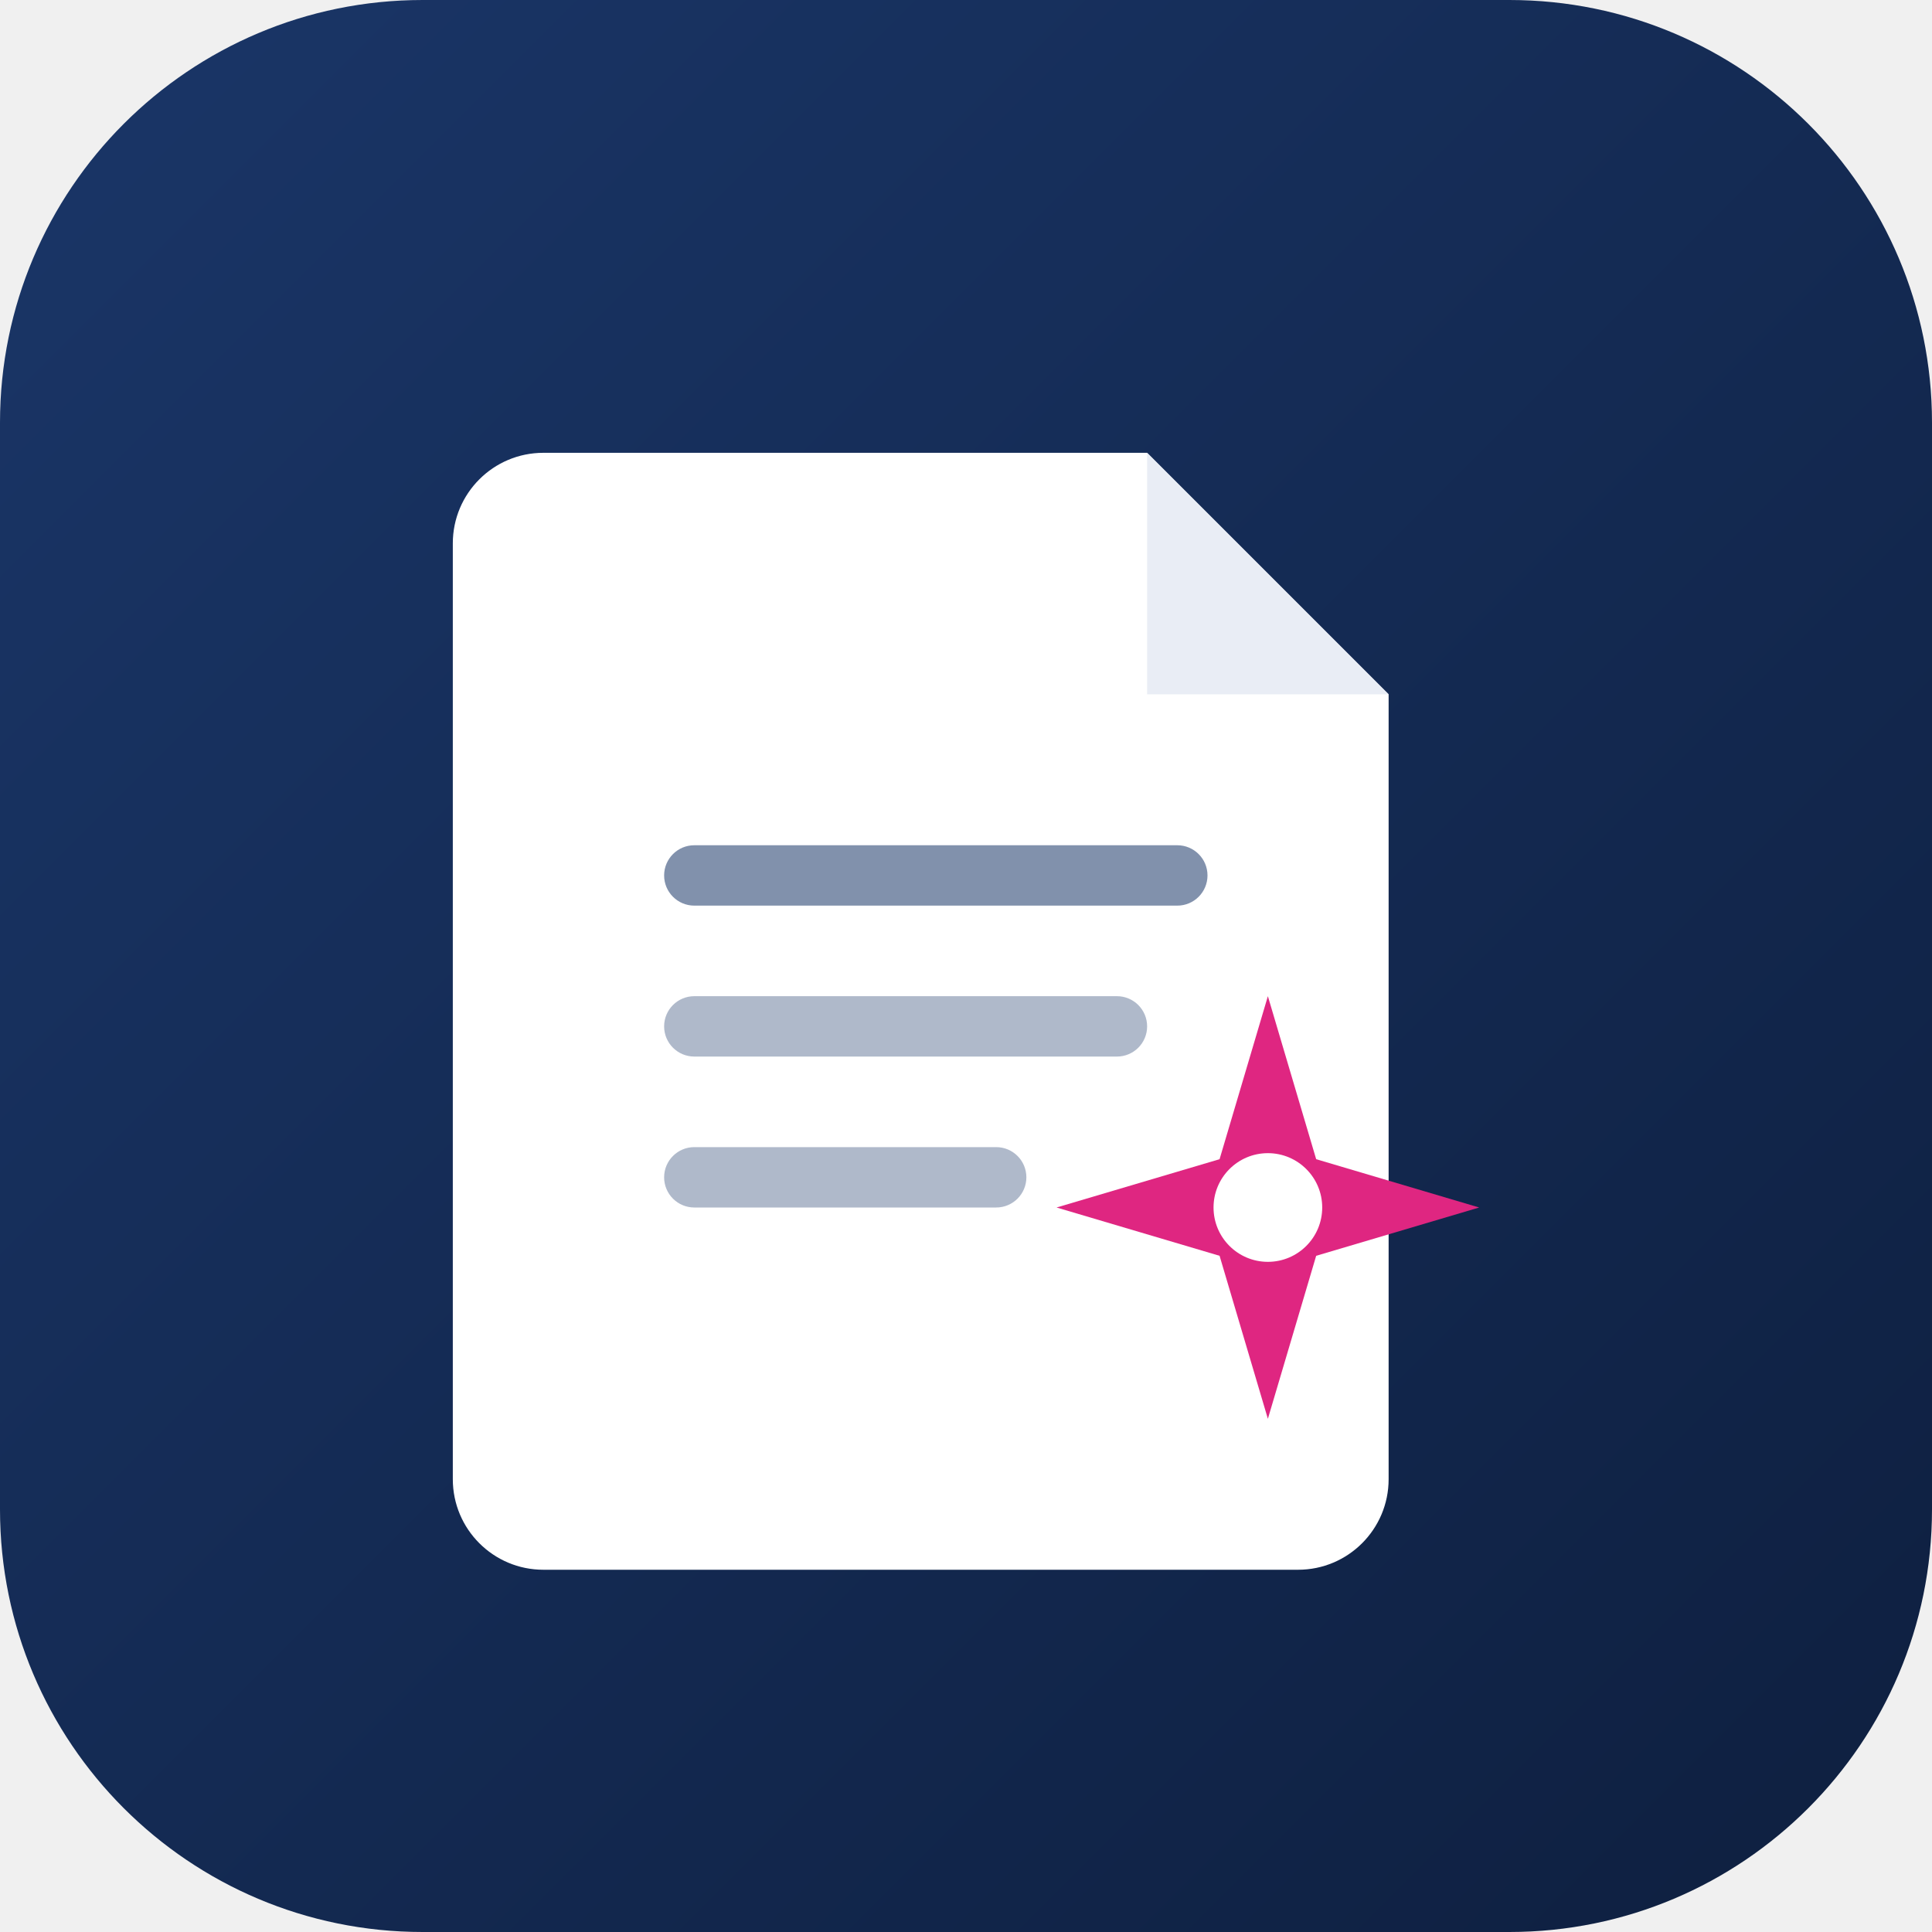
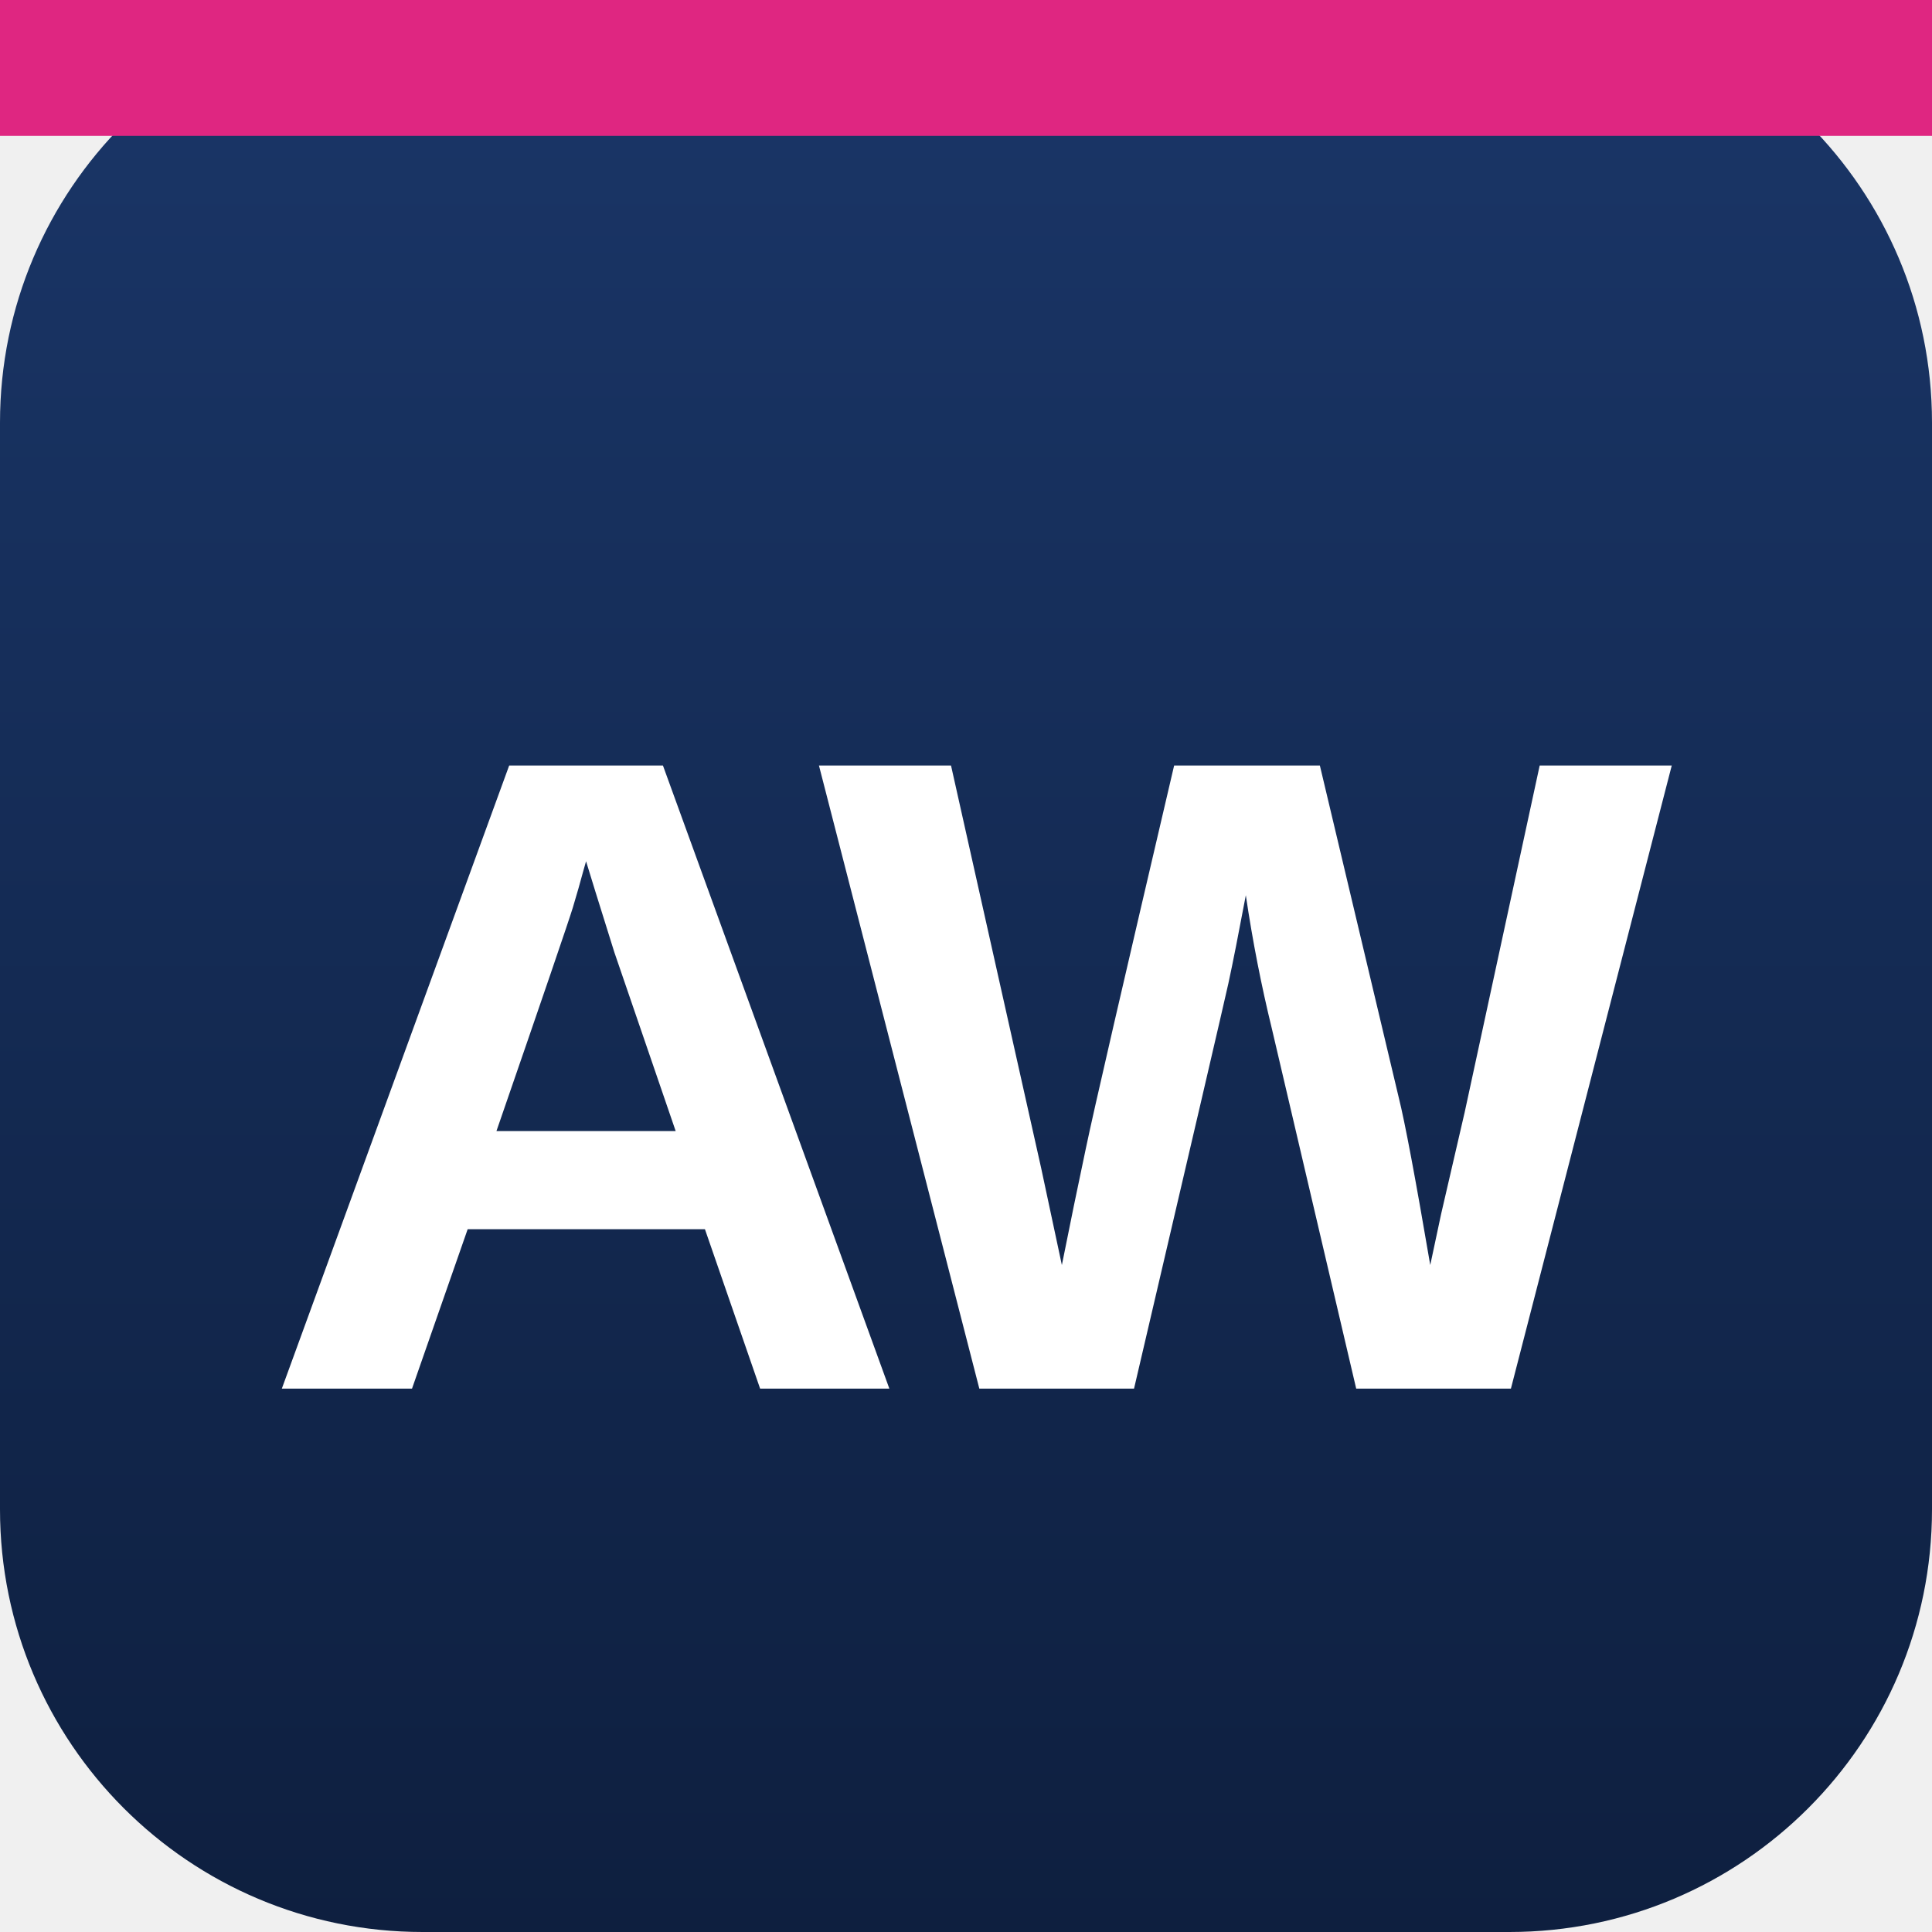
<svg xmlns="http://www.w3.org/2000/svg" viewBox="0 0 64 64">
  <defs>
-     <linearGradient id="bg" x1="0" y1="0" x2="1" y2="1">
+     <linearGradient id="bg" x1="0" y1="0" x2="0" y2="1">
      <stop offset="0" stop-color="#1a3668" />
      <stop offset="1" stop-color="#0e1f3f" />
    </linearGradient>
  </defs>
  <rect width="64" height="64" rx="14" fill="url(#bg)" />
-   <path d="M18 15 h20 l8 8 v26 a3 3 0 0 1 -3 3 h-25 a3 3 0 0 1 -3 -3 v-31 a3 3 0 0 1 3 -3 z" fill="#ffffff" />
-   <path d="M38 15 v8 h8 z" fill="#e9edf5" />
-   <rect x="22" y="28" width="18" height="2" rx="1" fill="#1a3668" opacity=".55" />
-   <rect x="22" y="33" width="16" height="2" rx="1" fill="#1a3668" opacity=".35" />
-   <rect x="22" y="38" width="12" height="2" rx="1" fill="#1a3668" opacity=".35" />
-   <g transform="translate(42 40)">
-     <path d="M0 -7 L1.6 -1.6 L7 0 L1.6 1.6 L0 7 L-1.6 1.6 L-7 0 L-1.6 -1.6 Z" fill="#df2681" />
-     <circle cx="0" cy="0" r="1.8" fill="#ffffff" />
-   </g>
+   <rect x="0" y="0" width="64" height="4.5" fill="#df2681" />
+   <text x="32" y="46" text-anchor="middle" font-family="'Segoe UI', -apple-system, BlinkMacSystemFont, Arial, sans-serif" font-size="30" font-weight="900" fill="#ffffff" letter-spacing="-1.5">AW</text>
</svg>
